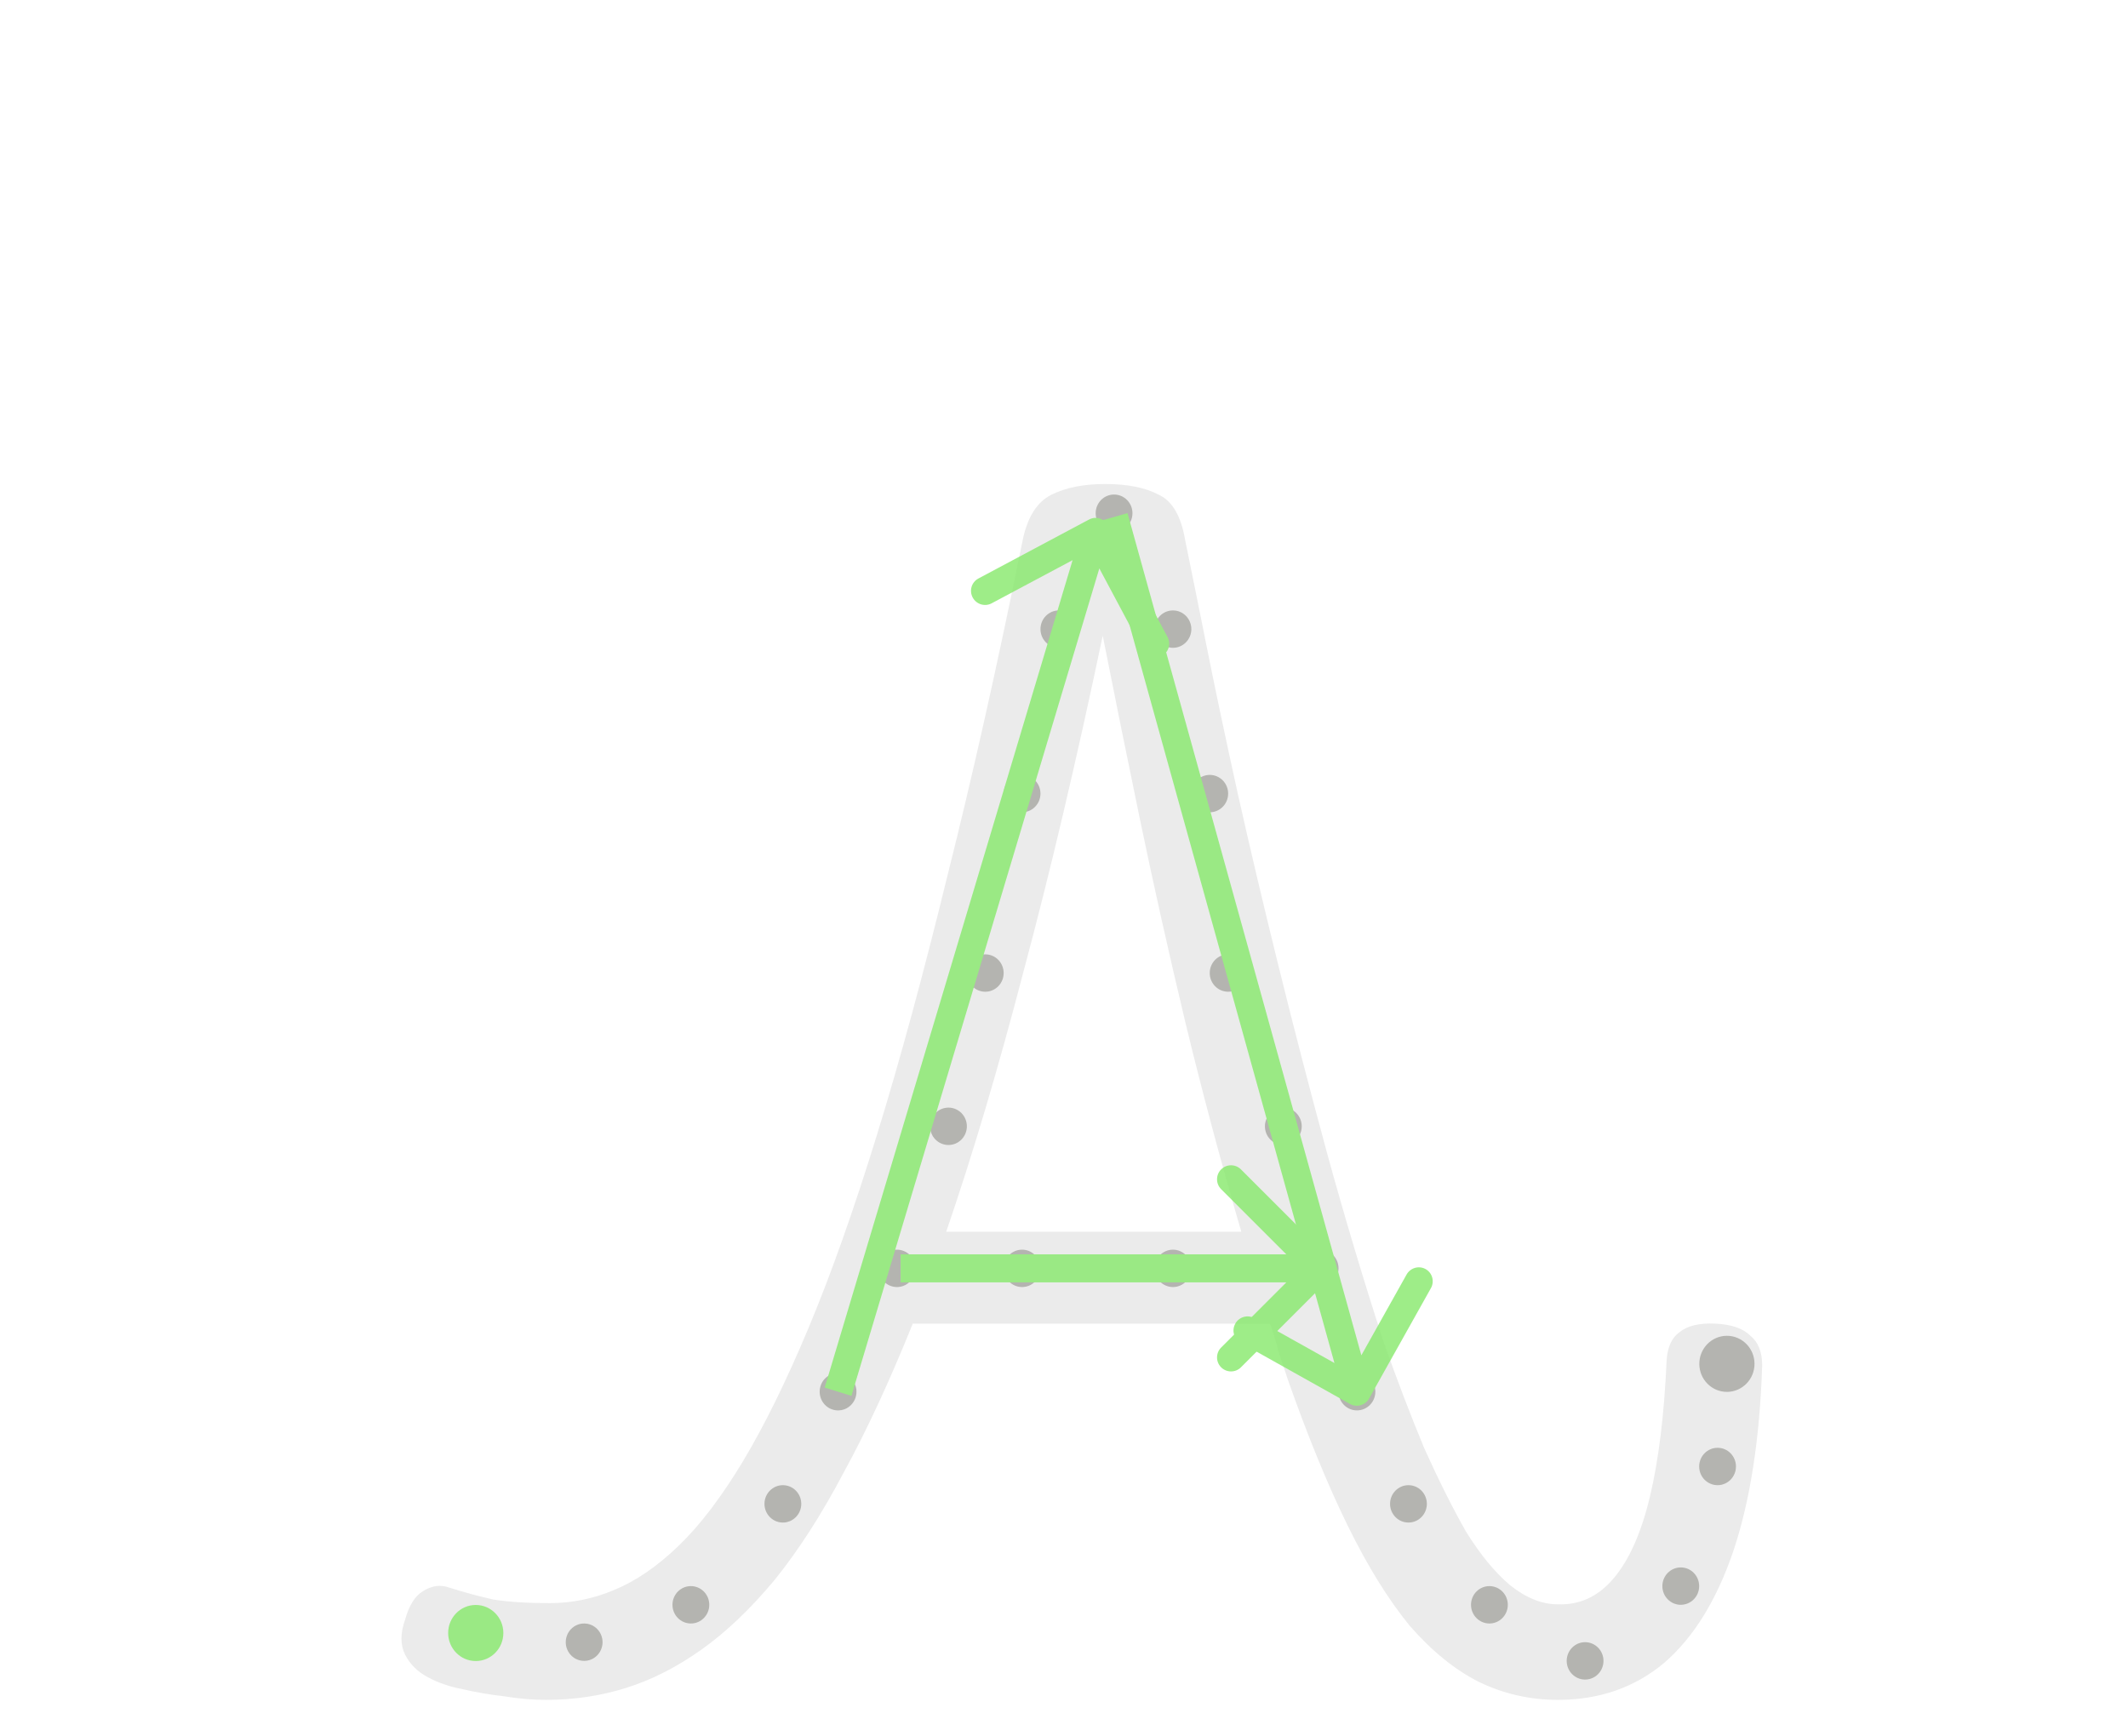
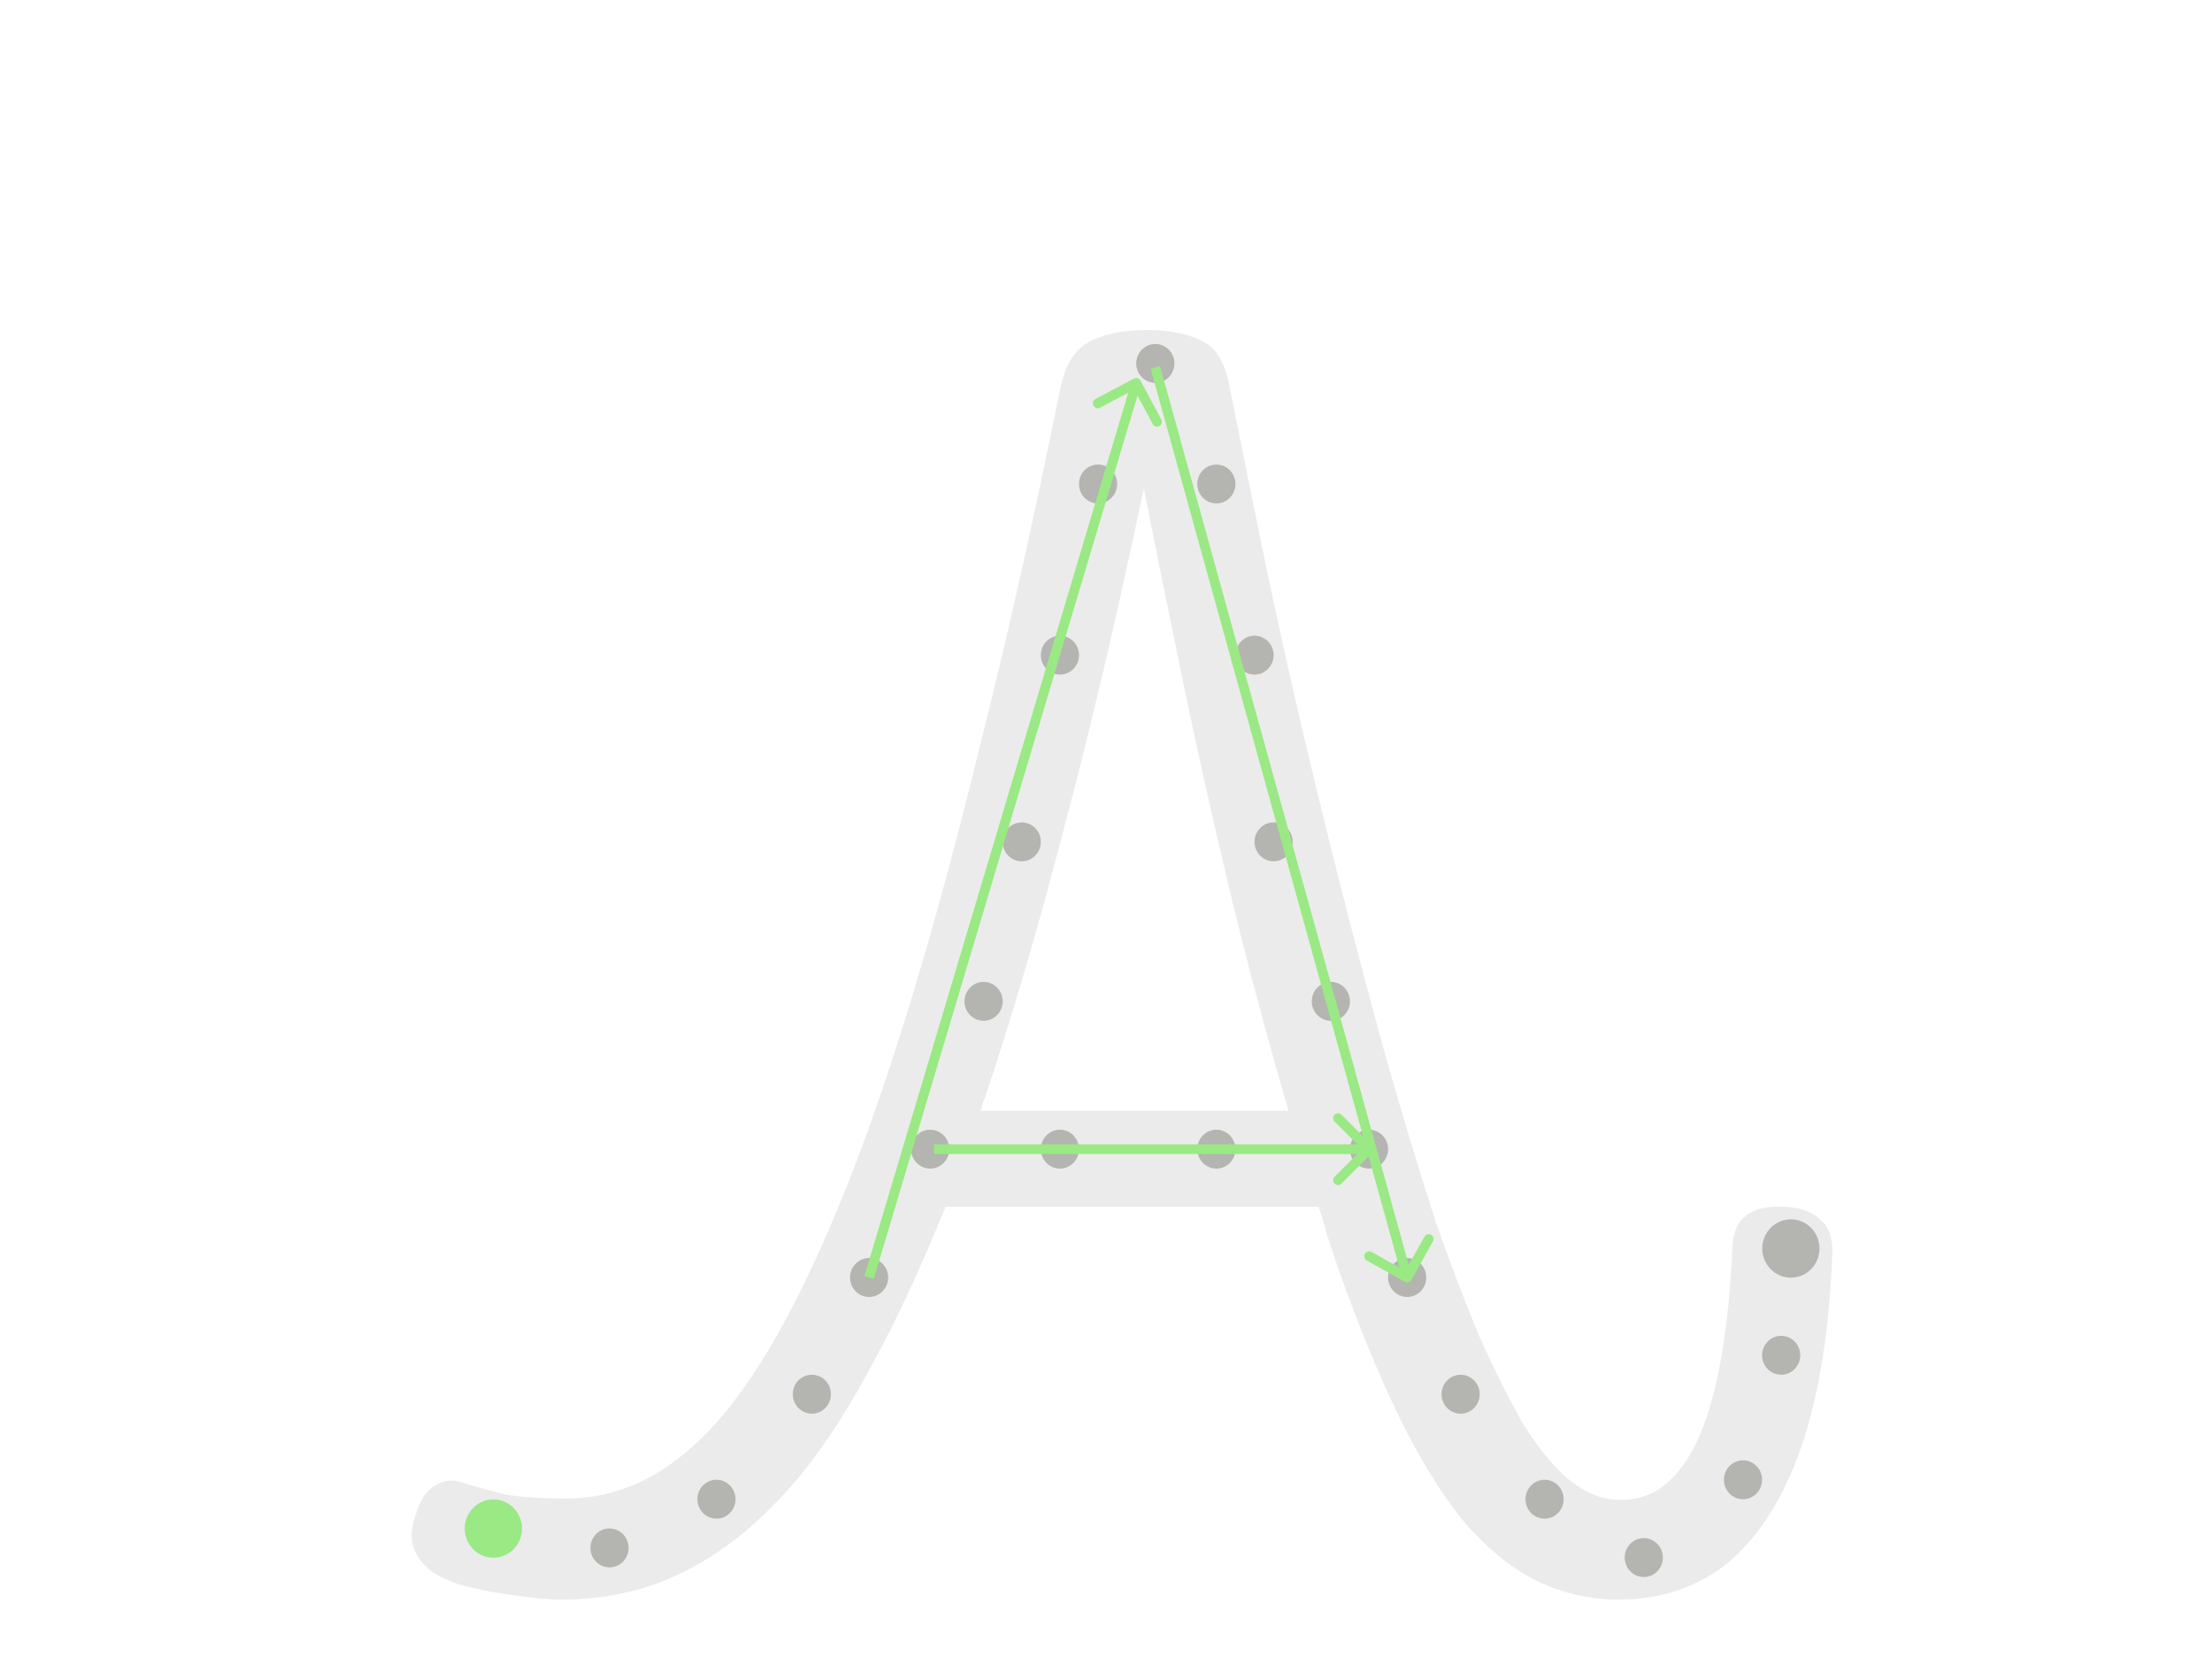
- <svg xmlns="http://www.w3.org/2000/svg" width="228" height="186" viewBox="0 0 228 186" fill="none">
-   <path d="M58.501 182.176C57.05 182.176 55.556 182.048 54.02 181.792C52.484 181.621 50.991 181.365 49.541 181.024C48.175 180.768 46.938 180.341 45.828 179.744C44.719 179.147 43.908 178.336 43.397 177.312C42.885 176.288 42.885 175.051 43.397 173.6C43.823 172.064 44.463 171.04 45.316 170.528C46.255 169.931 47.194 169.803 48.133 170.144C49.754 170.656 51.333 171.083 52.868 171.424C54.49 171.68 56.495 171.808 58.885 171.808C61.274 171.808 63.578 171.339 65.796 170.4C68.1 169.461 70.404 167.883 72.709 165.664C75.013 163.445 77.317 160.416 79.621 156.576C81.924 152.736 84.271 147.957 86.66 142.24C89.05 136.523 91.482 129.653 93.957 121.632C96.431 113.611 98.948 104.352 101.509 93.856C104.154 83.36 106.842 71.371 109.573 57.888C110.085 55.413 111.109 53.792 112.645 53.024C114.181 52.256 116.101 51.872 118.405 51.872C120.794 51.872 122.714 52.256 124.165 53.024C125.615 53.707 126.554 55.328 126.981 57.888C127.578 60.789 128.346 64.587 129.285 69.28C130.223 73.973 131.333 79.221 132.613 85.024C133.893 90.741 135.343 96.885 136.965 103.456C138.586 110.027 140.335 116.768 142.213 123.68C144.09 130.507 146.095 137.205 148.229 143.776C149.679 147.872 151.13 151.669 152.581 155.168C154.117 158.581 155.61 161.568 157.061 164.128C158.597 166.603 160.175 168.523 161.797 169.888C163.503 171.253 165.21 171.936 166.917 171.936C169.221 172.021 171.183 171.125 172.805 169.248C174.511 167.285 175.834 164.341 176.773 160.416C177.711 156.491 178.309 151.627 178.565 145.824C178.65 144.373 179.119 143.349 179.973 142.752C180.826 142.069 182.106 141.771 183.812 141.856C185.519 141.941 186.757 142.368 187.525 143.136C188.378 143.819 188.805 144.885 188.805 146.336C188.549 154.187 187.525 160.8 185.733 166.176C183.941 171.467 181.466 175.477 178.309 178.208C175.151 180.853 171.354 182.176 166.917 182.176C163.93 182.176 161.114 181.536 158.469 180.256C155.909 178.976 153.434 176.971 151.045 174.24C148.741 171.424 146.522 167.84 144.389 163.488C142.255 159.136 140.122 153.931 137.989 147.872C137.647 146.848 137.306 145.824 136.965 144.8C136.709 143.776 136.41 142.795 136.069 141.856H97.796C95.322 148 92.847 153.333 90.373 157.856C87.983 162.379 85.508 166.219 82.948 169.376C80.388 172.448 77.786 174.923 75.141 176.8C72.495 178.677 69.807 180.043 67.076 180.896C64.346 181.749 61.487 182.176 58.501 182.176ZM101.381 132H132.997C130.778 124.405 128.773 116.896 126.981 109.472C125.189 101.963 123.567 94.709 122.117 87.712C120.666 80.715 119.343 74.187 118.149 68.128C115.333 81.525 112.517 93.472 109.701 103.968C106.97 114.464 104.197 123.808 101.381 132Z" fill="black" opacity="0.08" />
+ <svg xmlns="http://www.w3.org/2000/svg" width="227" height="170" viewBox="0 0 227 170" fill="none">
+   <path d="M57.734 164.176C56.283 164.176 54.79 164.048 53.254 163.792C51.718 163.621 50.225 163.365 48.774 163.024C47.409 162.768 46.171 162.341 45.062 161.744C43.953 161.147 43.142 160.336 42.63 159.312C42.118 158.288 42.118 157.051 42.63 155.6C43.057 154.064 43.697 153.04 44.55 152.528C45.489 151.931 46.427 151.803 47.366 152.144C48.987 152.656 50.566 153.083 52.102 153.424C53.723 153.68 55.729 153.808 58.118 153.808C60.507 153.808 62.811 153.339 65.03 152.4C67.334 151.461 69.638 149.883 71.942 147.664C74.246 145.445 76.55 142.416 78.854 138.576C81.158 134.736 83.505 129.957 85.894 124.24C88.283 118.523 90.715 111.653 93.19 103.632C95.665 95.611 98.182 86.352 100.742 75.856C103.387 65.36 106.075 53.371 108.806 39.888C109.318 37.413 110.342 35.792 111.878 35.024C113.414 34.256 115.334 33.872 117.638 33.872C120.027 33.872 121.947 34.256 123.398 35.024C124.849 35.707 125.787 37.328 126.214 39.888C126.811 42.789 127.579 46.587 128.518 51.28C129.457 55.973 130.566 61.221 131.846 67.024C133.126 72.741 134.577 78.885 136.198 85.456C137.819 92.027 139.569 98.768 141.446 105.68C143.323 112.507 145.329 119.205 147.462 125.776C148.913 129.872 150.363 133.669 151.814 137.168C153.35 140.581 154.843 143.568 156.294 146.128C157.83 148.603 159.409 150.523 161.03 151.888C162.737 153.253 164.443 153.936 166.15 153.936C168.454 154.021 170.417 153.125 172.038 151.248C173.745 149.285 175.067 146.341 176.006 142.416C176.945 138.491 177.542 133.627 177.798 127.824C177.883 126.373 178.353 125.349 179.206 124.752C180.059 124.069 181.339 123.771 183.046 123.856C184.753 123.941 185.99 124.368 186.758 125.136C187.611 125.819 188.038 126.885 188.038 128.336C187.782 136.187 186.758 142.8 184.966 148.176C183.174 153.467 180.699 157.477 177.542 160.208C174.385 162.853 170.587 164.176 166.15 164.176C163.163 164.176 160.347 163.536 157.702 162.256C155.142 160.976 152.667 158.971 150.278 156.24C147.974 153.424 145.755 149.84 143.622 145.488C141.489 141.136 139.355 135.931 137.222 129.872C136.881 128.848 136.539 127.824 136.198 126.8C135.942 125.776 135.643 124.795 135.302 123.856H97.03C94.555 130 92.081 135.333 89.606 139.856C87.217 144.379 84.742 148.219 82.182 151.376C79.622 154.448 77.019 156.923 74.374 158.8C71.729 160.677 69.041 162.043 66.31 162.896C63.579 163.749 60.721 164.176 57.734 164.176ZM100.614 114H132.23C130.011 106.405 128.006 98.896 126.214 91.472C124.422 83.963 122.801 76.709 121.35 69.712C119.899 62.715 118.577 56.187 117.382 50.128C114.566 63.525 111.75 75.472 108.934 85.968C106.203 96.464 103.43 105.808 100.614 114Z" fill="black" opacity="0.08" />
  <g opacity="0.8">
-     <ellipse cx="2.957" cy="3.005" rx="2.957" ry="3.005" transform="matrix(0.999985 -0.00540056 0.00562766 0.999984 48 172.02)" fill="#86E96A" />
-     <ellipse cx="2.957" cy="3.005" rx="2.957" ry="3.005" transform="matrix(0.999984 -0.00560181 0.00542548 0.999985 182.053 143.175)" fill="#A6A6A1" />
-     <ellipse cx="62.588" cy="175.994" rx="1.971" ry="2.003" fill="#A6A6A1" />
-     <ellipse cx="74.022" cy="171.987" rx="1.971" ry="2.003" fill="#A6A6A1" />
-     <ellipse cx="83.879" cy="161.17" rx="1.971" ry="2.003" fill="#A6A6A1" />
-     <path d="M91.764 149.151C91.764 150.258 90.882 151.154 89.793 151.154C88.704 151.154 87.822 150.258 87.822 149.151C87.822 148.045 88.704 147.148 89.793 147.148C90.882 147.148 91.764 148.045 91.764 149.151Z" fill="#A6A6A1" />
-     <ellipse cx="141.443" cy="135.931" rx="1.971" ry="2.003" fill="#A6A6A1" />
-     <ellipse cx="145.386" cy="149.151" rx="1.971" ry="2.003" fill="#A6A6A1" />
-     <ellipse cx="150.906" cy="161.17" rx="1.971" ry="2.003" fill="#A6A6A1" />
-     <ellipse cx="159.58" cy="171.987" rx="1.971" ry="2.003" fill="#A6A6A1" />
-     <ellipse cx="169.831" cy="177.997" rx="1.971" ry="2.003" fill="#A6A6A1" />
-     <ellipse cx="180.082" cy="169.984" rx="1.971" ry="2.003" fill="#A6A6A1" />
-     <ellipse cx="184.025" cy="157.164" rx="1.971" ry="2.003" fill="#A6A6A1" />
-     <ellipse cx="96.102" cy="135.931" rx="1.971" ry="2.003" fill="#A6A6A1" />
-     <ellipse cx="109.507" cy="135.931" rx="1.971" ry="2.003" fill="#A6A6A1" />
-     <ellipse cx="125.672" cy="135.931" rx="1.971" ry="2.003" fill="#A6A6A1" />
-     <ellipse cx="101.621" cy="120.707" rx="1.971" ry="2.003" fill="#A6A6A1" />
-     <ellipse cx="105.564" cy="104.281" rx="1.971" ry="2.003" fill="#A6A6A1" />
-     <ellipse cx="109.507" cy="85.05" rx="1.971" ry="2.003" fill="#A6A6A1" />
-     <ellipse cx="113.45" cy="67.423" rx="1.971" ry="2.003" fill="#A6A6A1" />
-     <ellipse cx="119.364" cy="55.003" rx="1.971" ry="2.003" fill="#A6A6A1" />
-     <ellipse cx="125.672" cy="67.423" rx="1.971" ry="2.003" fill="#A6A6A1" />
-     <ellipse cx="129.615" cy="85.05" rx="1.971" ry="2.003" fill="#A6A6A1" />
-     <ellipse cx="131.586" cy="104.281" rx="1.971" ry="2.003" fill="#A6A6A1" />
-     <ellipse cx="137.5" cy="120.707" rx="1.971" ry="2.003" fill="#A6A6A1" />
-     <path d="M118.71 56.303C118.318 55.569 117.411 55.289 116.683 55.677L104.825 62.001C104.097 62.389 103.824 63.299 104.216 64.033C104.607 64.767 105.515 65.048 106.243 64.66L116.784 59.038L122.455 69.674C122.847 70.408 123.754 70.689 124.482 70.3C125.21 69.912 125.482 69.003 125.091 68.268L118.71 56.303ZM89.793 149.151L91.226 149.594L118.825 57.449L117.392 57.006L115.959 56.563L88.36 148.708L89.793 149.151Z" fill="#86E96A" />
-     <path d="M144.65 150.466C145.37 150.869 146.283 150.607 146.689 149.881L153.312 138.053C153.719 137.327 153.465 136.412 152.745 136.009C152.025 135.606 151.112 135.868 150.706 136.593L144.818 147.107L134.392 141.269C133.672 140.866 132.759 141.128 132.353 141.853C131.946 142.579 132.2 143.494 132.92 143.897L144.65 150.466ZM119.364 55.404L117.922 55.817L143.944 149.565L145.386 149.151L146.828 148.738L120.806 54.99L119.364 55.404Z" fill="#86E96A" />
-     <path d="M142.504 136.991C143.09 136.405 143.09 135.456 142.504 134.87L132.958 125.324C132.372 124.738 131.422 124.738 130.836 125.324C130.251 125.91 130.251 126.859 130.836 127.445L139.322 135.931L130.836 144.416C130.251 145.002 130.251 145.951 130.836 146.537C131.422 147.123 132.372 147.123 132.958 146.537L142.504 136.991ZM96.496 135.931V137.431H141.443V135.931V134.431H96.496V135.931Z" fill="#86E96A" />
+     <ellipse cx="2.937" cy="2.994" rx="2.937" ry="2.994" transform="matrix(0.999985 -0.00541808 0.00560947 0.999984 47.6772 153.908)" fill="#86E96A" />
+     <ellipse cx="2.937" cy="2.994" rx="2.937" ry="2.994" transform="matrix(0.999984 -0.00561999 0.00540794 0.999985 180.829 125.164)" fill="#A6A6A1" />
+     <ellipse cx="62.548" cy="158.873" rx="1.958" ry="1.996" fill="#A6A6A1" />
+     <ellipse cx="73.524" cy="153.875" rx="1.958" ry="1.996" fill="#A6A6A1" />
+     <ellipse cx="83.315" cy="143.096" rx="1.958" ry="1.996" fill="#A6A6A1" />
+     <path d="M91.147 131.119C91.147 132.221 90.271 133.115 89.189 133.115C88.108 133.115 87.231 132.221 87.231 131.119C87.231 130.017 88.108 129.123 89.189 129.123C90.271 129.123 91.147 130.017 91.147 131.119Z" fill="#A6A6A1" />
+     <ellipse cx="140.492" cy="117.945" rx="1.958" ry="1.996" fill="#A6A6A1" />
+     <ellipse cx="144.408" cy="131.119" rx="1.958" ry="1.996" fill="#A6A6A1" />
+     <ellipse cx="149.891" cy="143.096" rx="1.958" ry="1.996" fill="#A6A6A1" />
+     <ellipse cx="158.507" cy="153.875" rx="1.958" ry="1.996" fill="#A6A6A1" />
+     <ellipse cx="168.689" cy="159.864" rx="1.958" ry="1.996" fill="#A6A6A1" />
+     <ellipse cx="178.871" cy="151.879" rx="1.958" ry="1.996" fill="#A6A6A1" />
+     <ellipse cx="182.787" cy="139.103" rx="1.958" ry="1.996" fill="#A6A6A1" />
+     <ellipse cx="95.455" cy="117.945" rx="1.958" ry="1.996" fill="#A6A6A1" />
+     <ellipse cx="108.77" cy="117.945" rx="1.958" ry="1.996" fill="#A6A6A1" />
+     <ellipse cx="124.827" cy="117.945" rx="1.958" ry="1.996" fill="#A6A6A1" />
+     <ellipse cx="100.938" cy="102.774" rx="1.958" ry="1.996" fill="#A6A6A1" />
+     <ellipse cx="104.854" cy="86.405" rx="1.958" ry="1.996" fill="#A6A6A1" />
+     <ellipse cx="108.77" cy="67.243" rx="1.958" ry="1.996" fill="#A6A6A1" />
+     <ellipse cx="112.687" cy="49.676" rx="1.958" ry="1.996" fill="#A6A6A1" />
+     <ellipse cx="118.561" cy="37.301" rx="1.958" ry="1.996" fill="#A6A6A1" />
+     <ellipse cx="124.827" cy="49.676" rx="1.958" ry="1.996" fill="#A6A6A1" />
+     <ellipse cx="128.743" cy="67.243" rx="1.958" ry="1.996" fill="#A6A6A1" />
+     <ellipse cx="130.701" cy="86.405" rx="1.958" ry="1.996" fill="#A6A6A1" />
+     <ellipse cx="136.576" cy="102.774" rx="1.958" ry="1.996" fill="#A6A6A1" />
+     <path d="M117.042 39.062C116.911 38.818 116.609 38.724 116.366 38.853L112.417 40.959C112.175 41.088 112.084 41.392 112.215 41.637C112.345 41.882 112.648 41.975 112.89 41.846L116.401 39.974L118.293 43.522C118.424 43.767 118.726 43.861 118.968 43.732C119.211 43.603 119.301 43.299 119.171 43.054L117.042 39.062ZM89.189 131.119L89.667 131.267L117.081 39.445L116.603 39.297L116.125 39.148L88.712 130.971L89.189 131.119Z" fill="#86E96A" />
+     <path d="M144.163 131.557C144.402 131.692 144.707 131.604 144.842 131.362L147.052 127.416C147.187 127.174 147.103 126.869 146.863 126.735C146.624 126.6 146.319 126.688 146.184 126.93L144.22 130.438L140.747 128.493C140.507 128.359 140.203 128.446 140.068 128.688C139.932 128.931 140.016 129.236 140.256 129.37L144.163 131.557ZM118.561 37.7L118.081 37.838L143.928 131.257L144.408 131.119L144.889 130.981L119.042 37.562L118.561 37.7Z" fill="#86E96A" />
+     <path d="M140.846 118.298C141.041 118.103 141.041 117.786 140.846 117.591L137.664 114.409C137.468 114.214 137.152 114.214 136.956 114.409C136.761 114.604 136.761 114.921 136.956 115.116L139.785 117.944L136.956 120.773C136.761 120.968 136.761 121.285 136.956 121.48C137.152 121.675 137.468 121.675 137.664 121.48L140.846 118.298ZM95.847 117.944V118.444H140.492V117.944V117.444H95.847V117.944Z" fill="#86E96A" />
  </g>
</svg>
